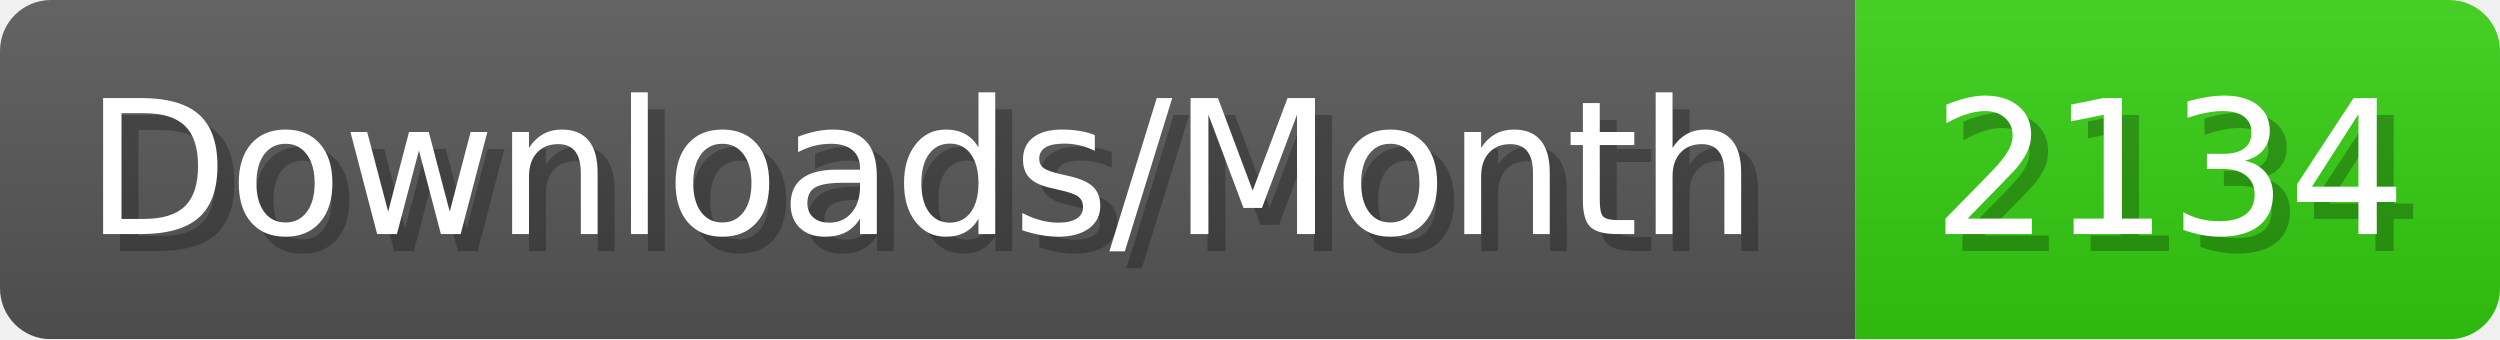
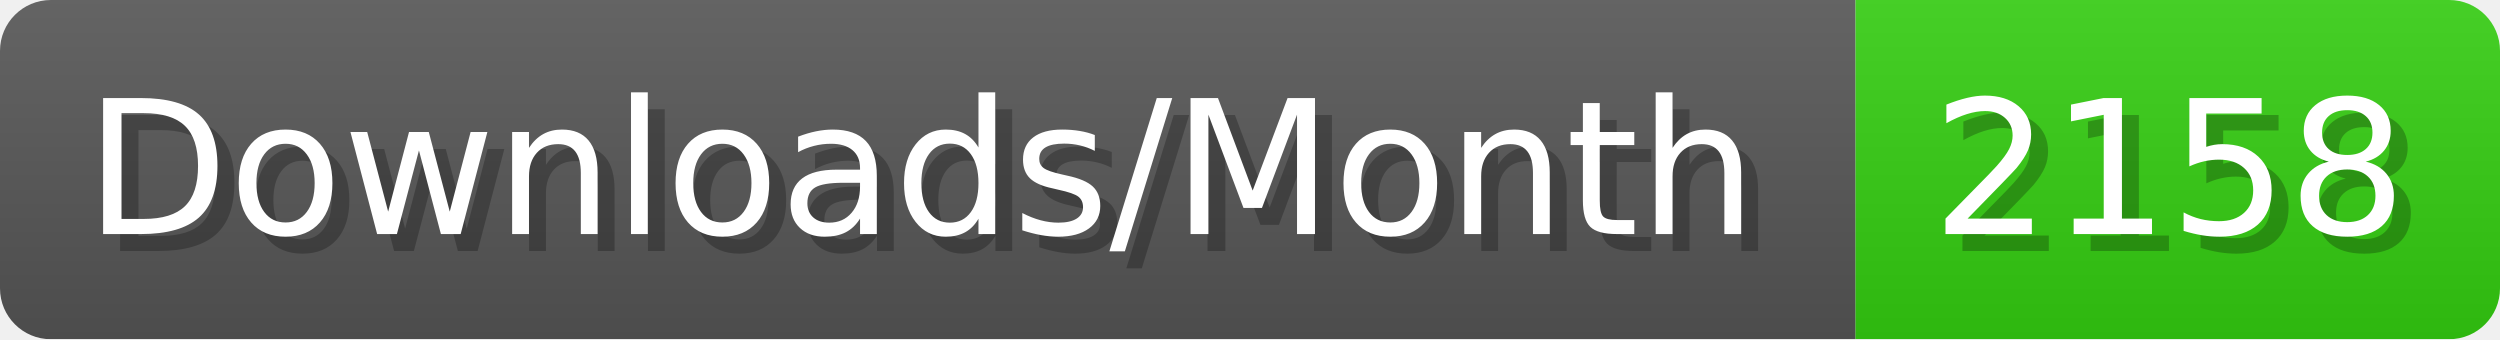
- <svg xmlns="http://www.w3.org/2000/svg" width="147.4" height="20" viewBox="0 0 1474 200" role="img" aria-label="Downloads/Month: 2134">
+ <svg xmlns="http://www.w3.org/2000/svg" width="147.4" height="20" viewBox="0 0 1474 200" role="img" aria-label="Downloads/Month: 2158">
  <linearGradient id="YlXUI" x2="0" y2="100%">
    <stop offset="0" stop-opacity=".1" stop-color="#EEE" />
    <stop offset="1" stop-opacity=".1" />
  </linearGradient>
  <mask id="JHhop">
    <rect width="1474" height="200" rx="30" fill="#FFF" />
  </mask>
  <g mask="url(#JHhop)">
    <rect width="1094" height="200" fill="#555" />
    <rect width="380" height="200" fill="#3C1" x="1094" />
    <rect width="1474" height="200" fill="url(#YlXUI)" />
  </g>
  <g aria-hidden="true" fill="#fff" text-anchor="start" font-family="Verdana,DejaVu Sans,sans-serif" font-size="110">
    <text x="60" y="148" textLength="994" fill="#000" opacity="0.25">Downloads/Month</text>
    <text x="50" y="138" textLength="994">Downloads/Month</text>
-     <text x="1149" y="148" textLength="280" fill="#000" opacity="0.25">2134</text>
-     <text x="1139" y="138" textLength="280">2134</text>
+     <text x="1149" y="148" textLength="280" fill="#000" opacity="0.25">2158</text>
+     <text x="1139" y="138" textLength="280">2158</text>
  </g>
</svg>
